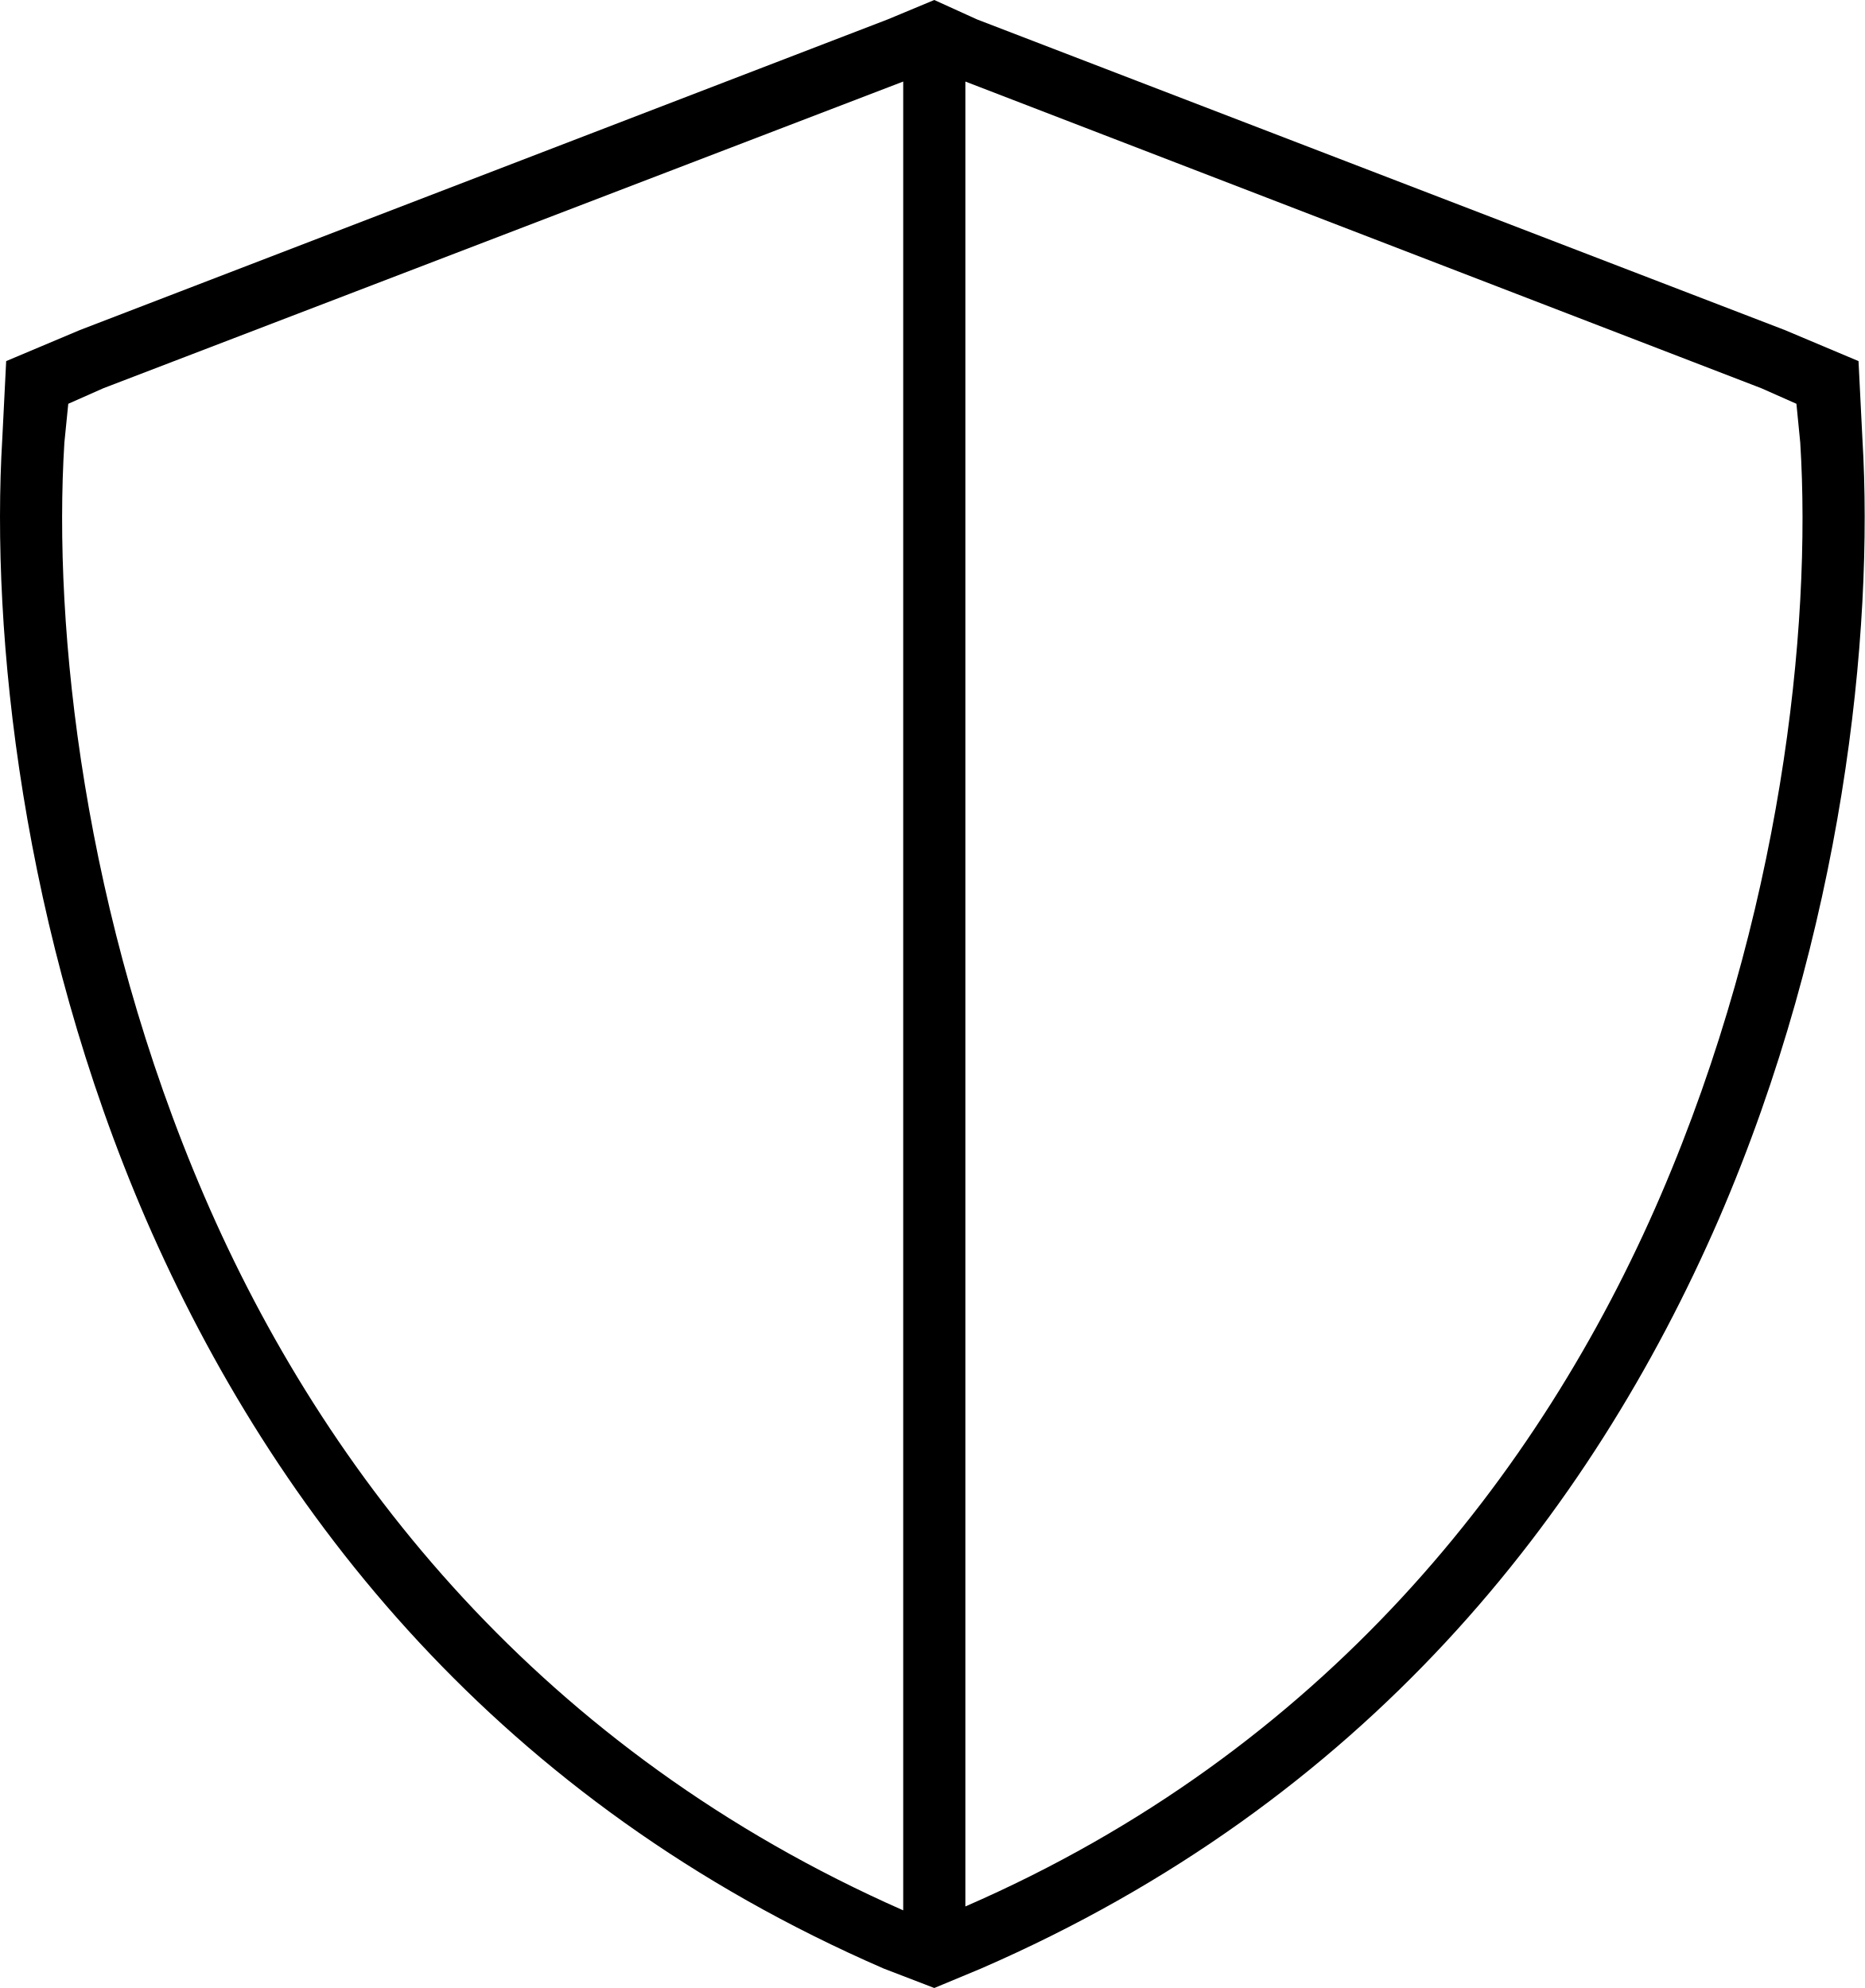
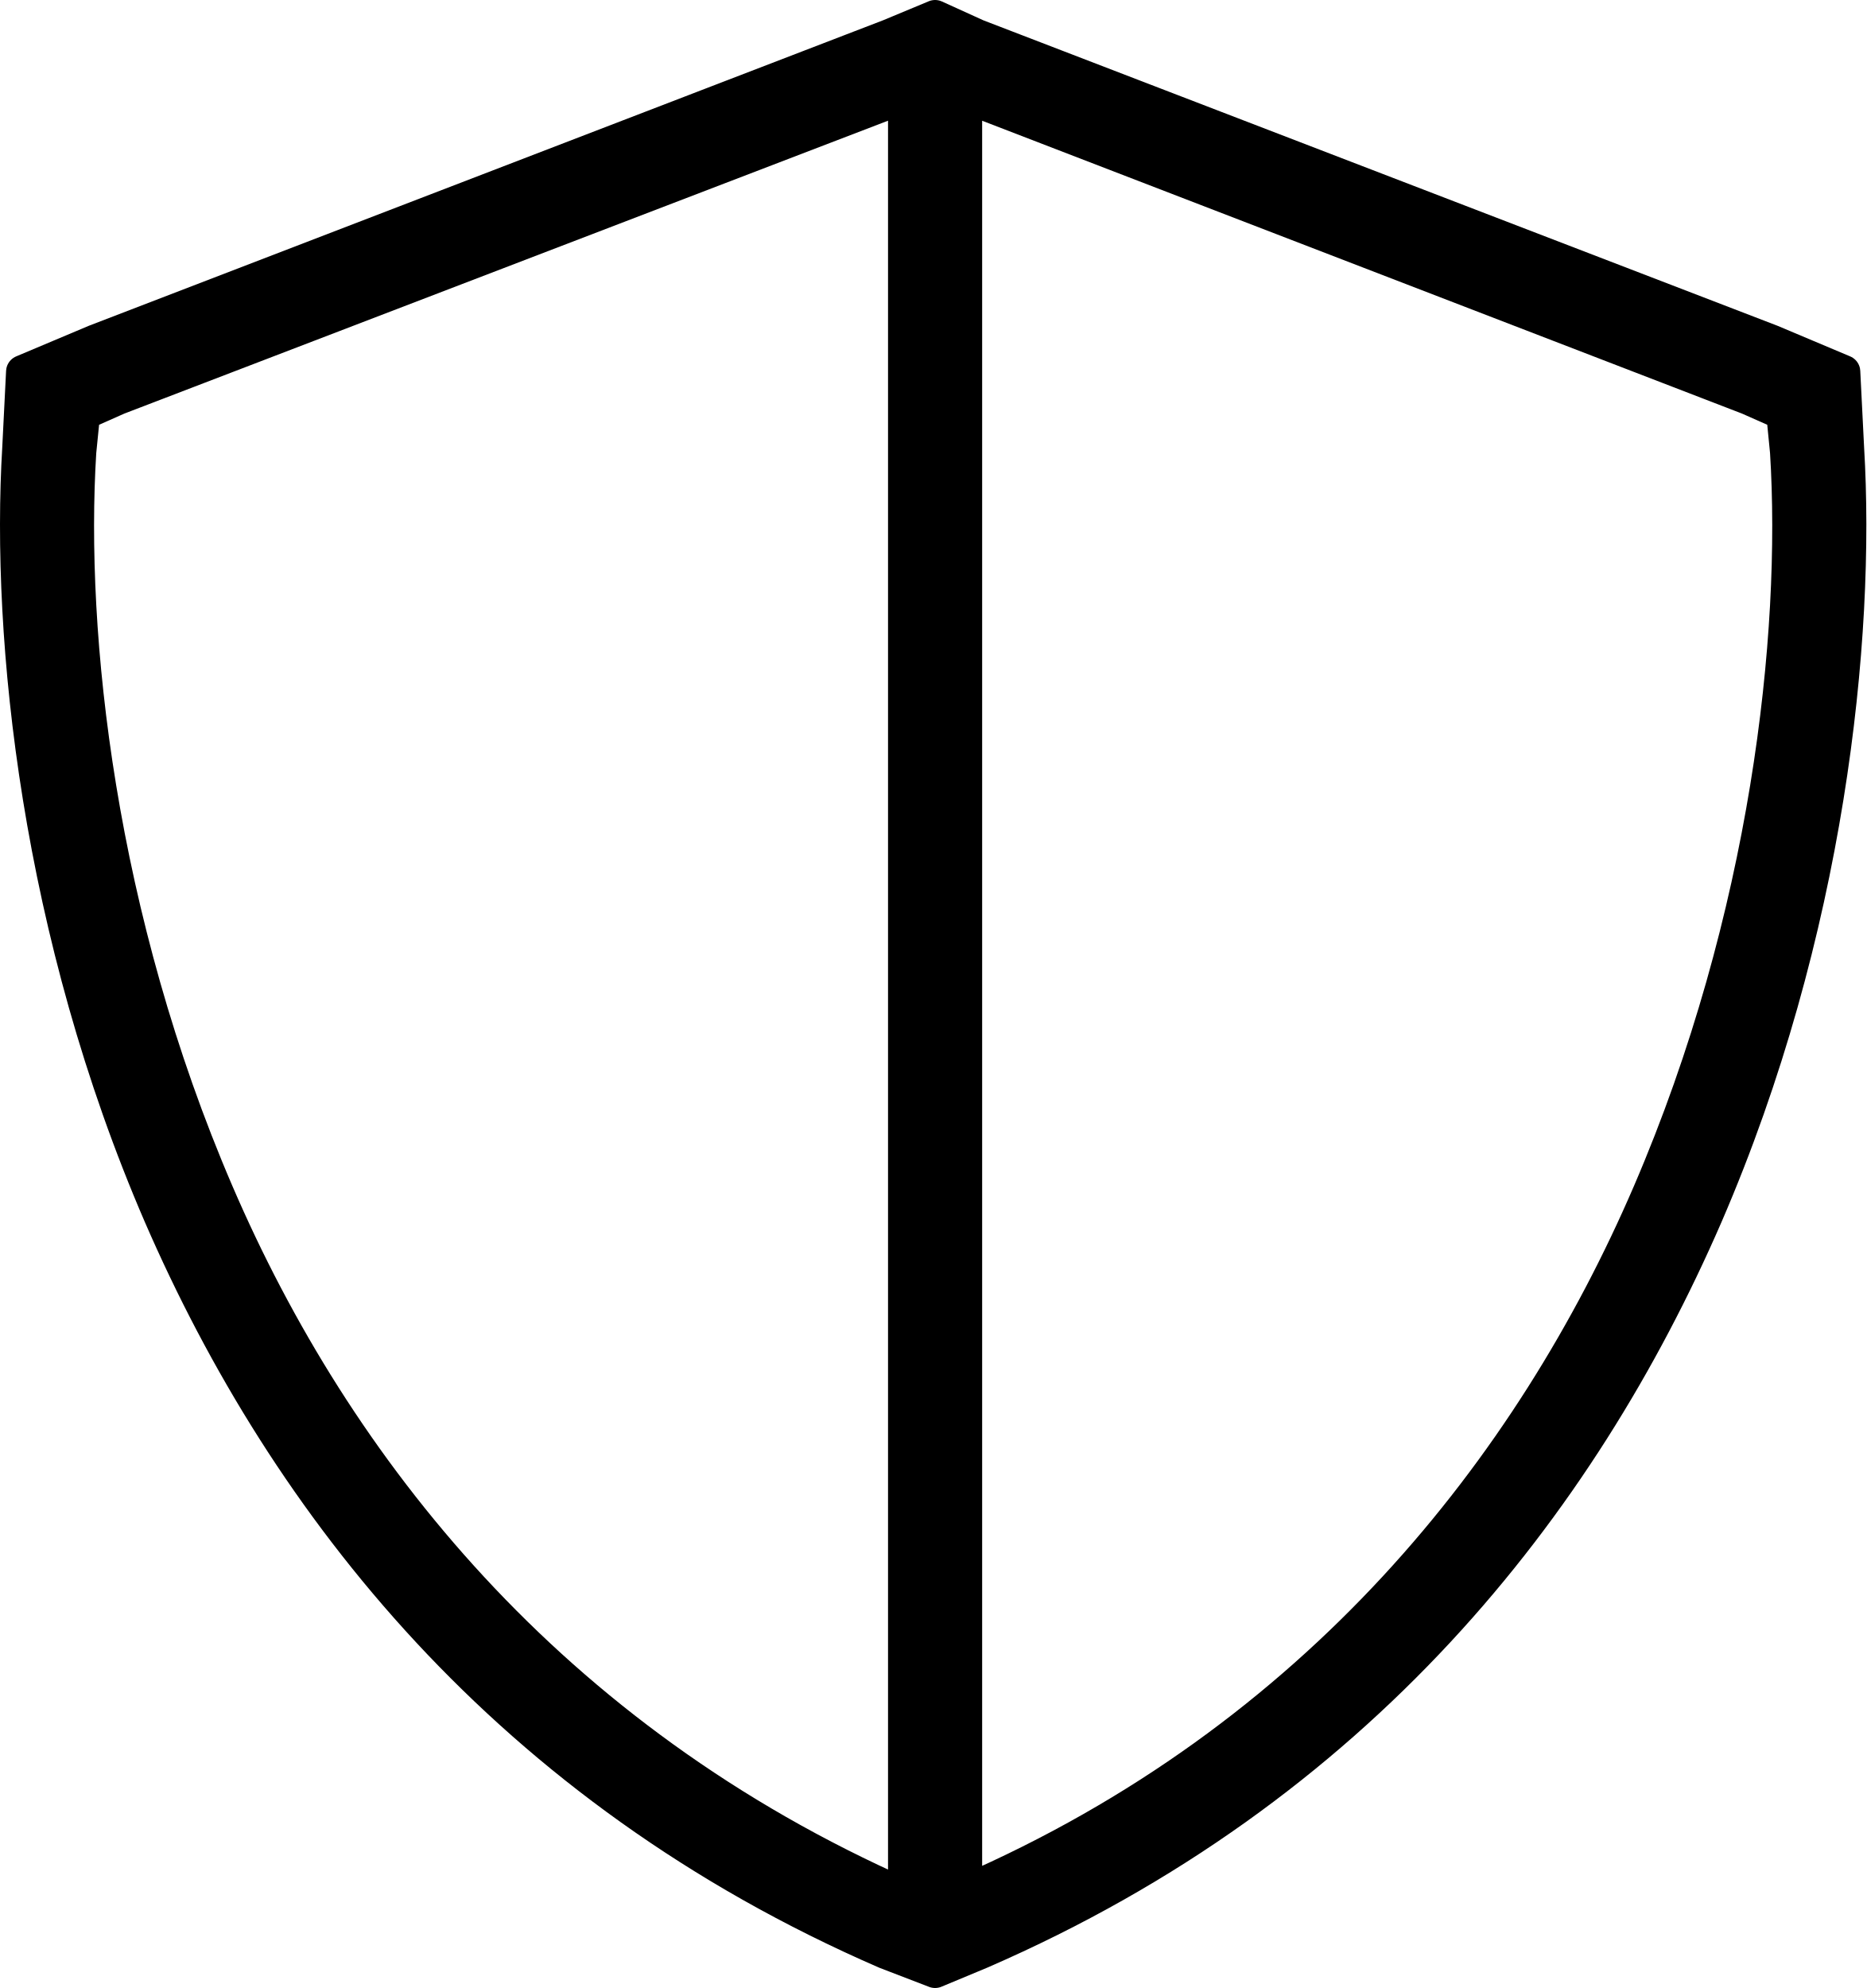
- <svg xmlns="http://www.w3.org/2000/svg" preserveAspectRatio="none" overflow="visible" style="display: block;" width="27.778" height="29.619" viewBox="0 0 27.778 29.619" fill="none">
-   <path id="ï­" d="M13.455 1.215L1.538 5.785L1.017 6.016L0.959 6.595C0.786 9.372 1.249 13.653 3.042 17.818C4.835 21.983 8.075 26.09 13.455 28.462V1.215ZM14.381 28.462V28.404C19.703 26.09 22.942 21.983 24.736 17.818C26.529 13.653 26.992 9.372 26.818 6.595L26.761 6.016L26.24 5.785L14.381 1.215V28.462ZM27.744 6.537C27.918 9.43 27.455 13.884 25.604 18.165C23.694 22.561 20.339 26.842 14.612 29.33L13.918 29.619L13.166 29.33C7.439 26.842 4.083 22.561 2.174 18.165C0.323 13.884 -0.14 9.43 0.034 6.537L0.092 5.38L1.191 4.917L13.224 0.289L13.918 0L14.554 0.289L26.587 4.917L27.686 5.38L27.744 6.537Z" fill="black" />
+ <svg xmlns="http://www.w3.org/2000/svg" preserveAspectRatio="none" overflow="visible" style="display: block;" width="28.278" height="30.119" viewBox="-0.25 -0.25 28.278 30.119" fill="none">
+   <path id="ï­" d="M13.455 1.215L1.538 5.785L1.017 6.016L0.959 6.595C0.786 9.372 1.249 13.653 3.042 17.818C4.835 21.983 8.075 26.09 13.455 28.462V1.215ZM14.381 28.462V28.404C19.703 26.09 22.942 21.983 24.736 17.818C26.529 13.653 26.992 9.372 26.818 6.595L26.761 6.016L26.24 5.785L14.381 1.215V28.462ZM27.744 6.537C27.918 9.43 27.455 13.884 25.604 18.165C23.694 22.561 20.339 26.842 14.612 29.33L13.918 29.619L13.166 29.33C7.439 26.842 4.083 22.561 2.174 18.165C0.323 13.884 -0.14 9.43 0.034 6.537L0.092 5.38L1.191 4.917L13.224 0.289L13.918 0L14.554 0.289L26.587 4.917L27.686 5.38L27.744 6.537Z" fill="black" stroke="black" stroke-width="0.5" stroke-linejoin="round" stroke-linecap="round" />
</svg>
